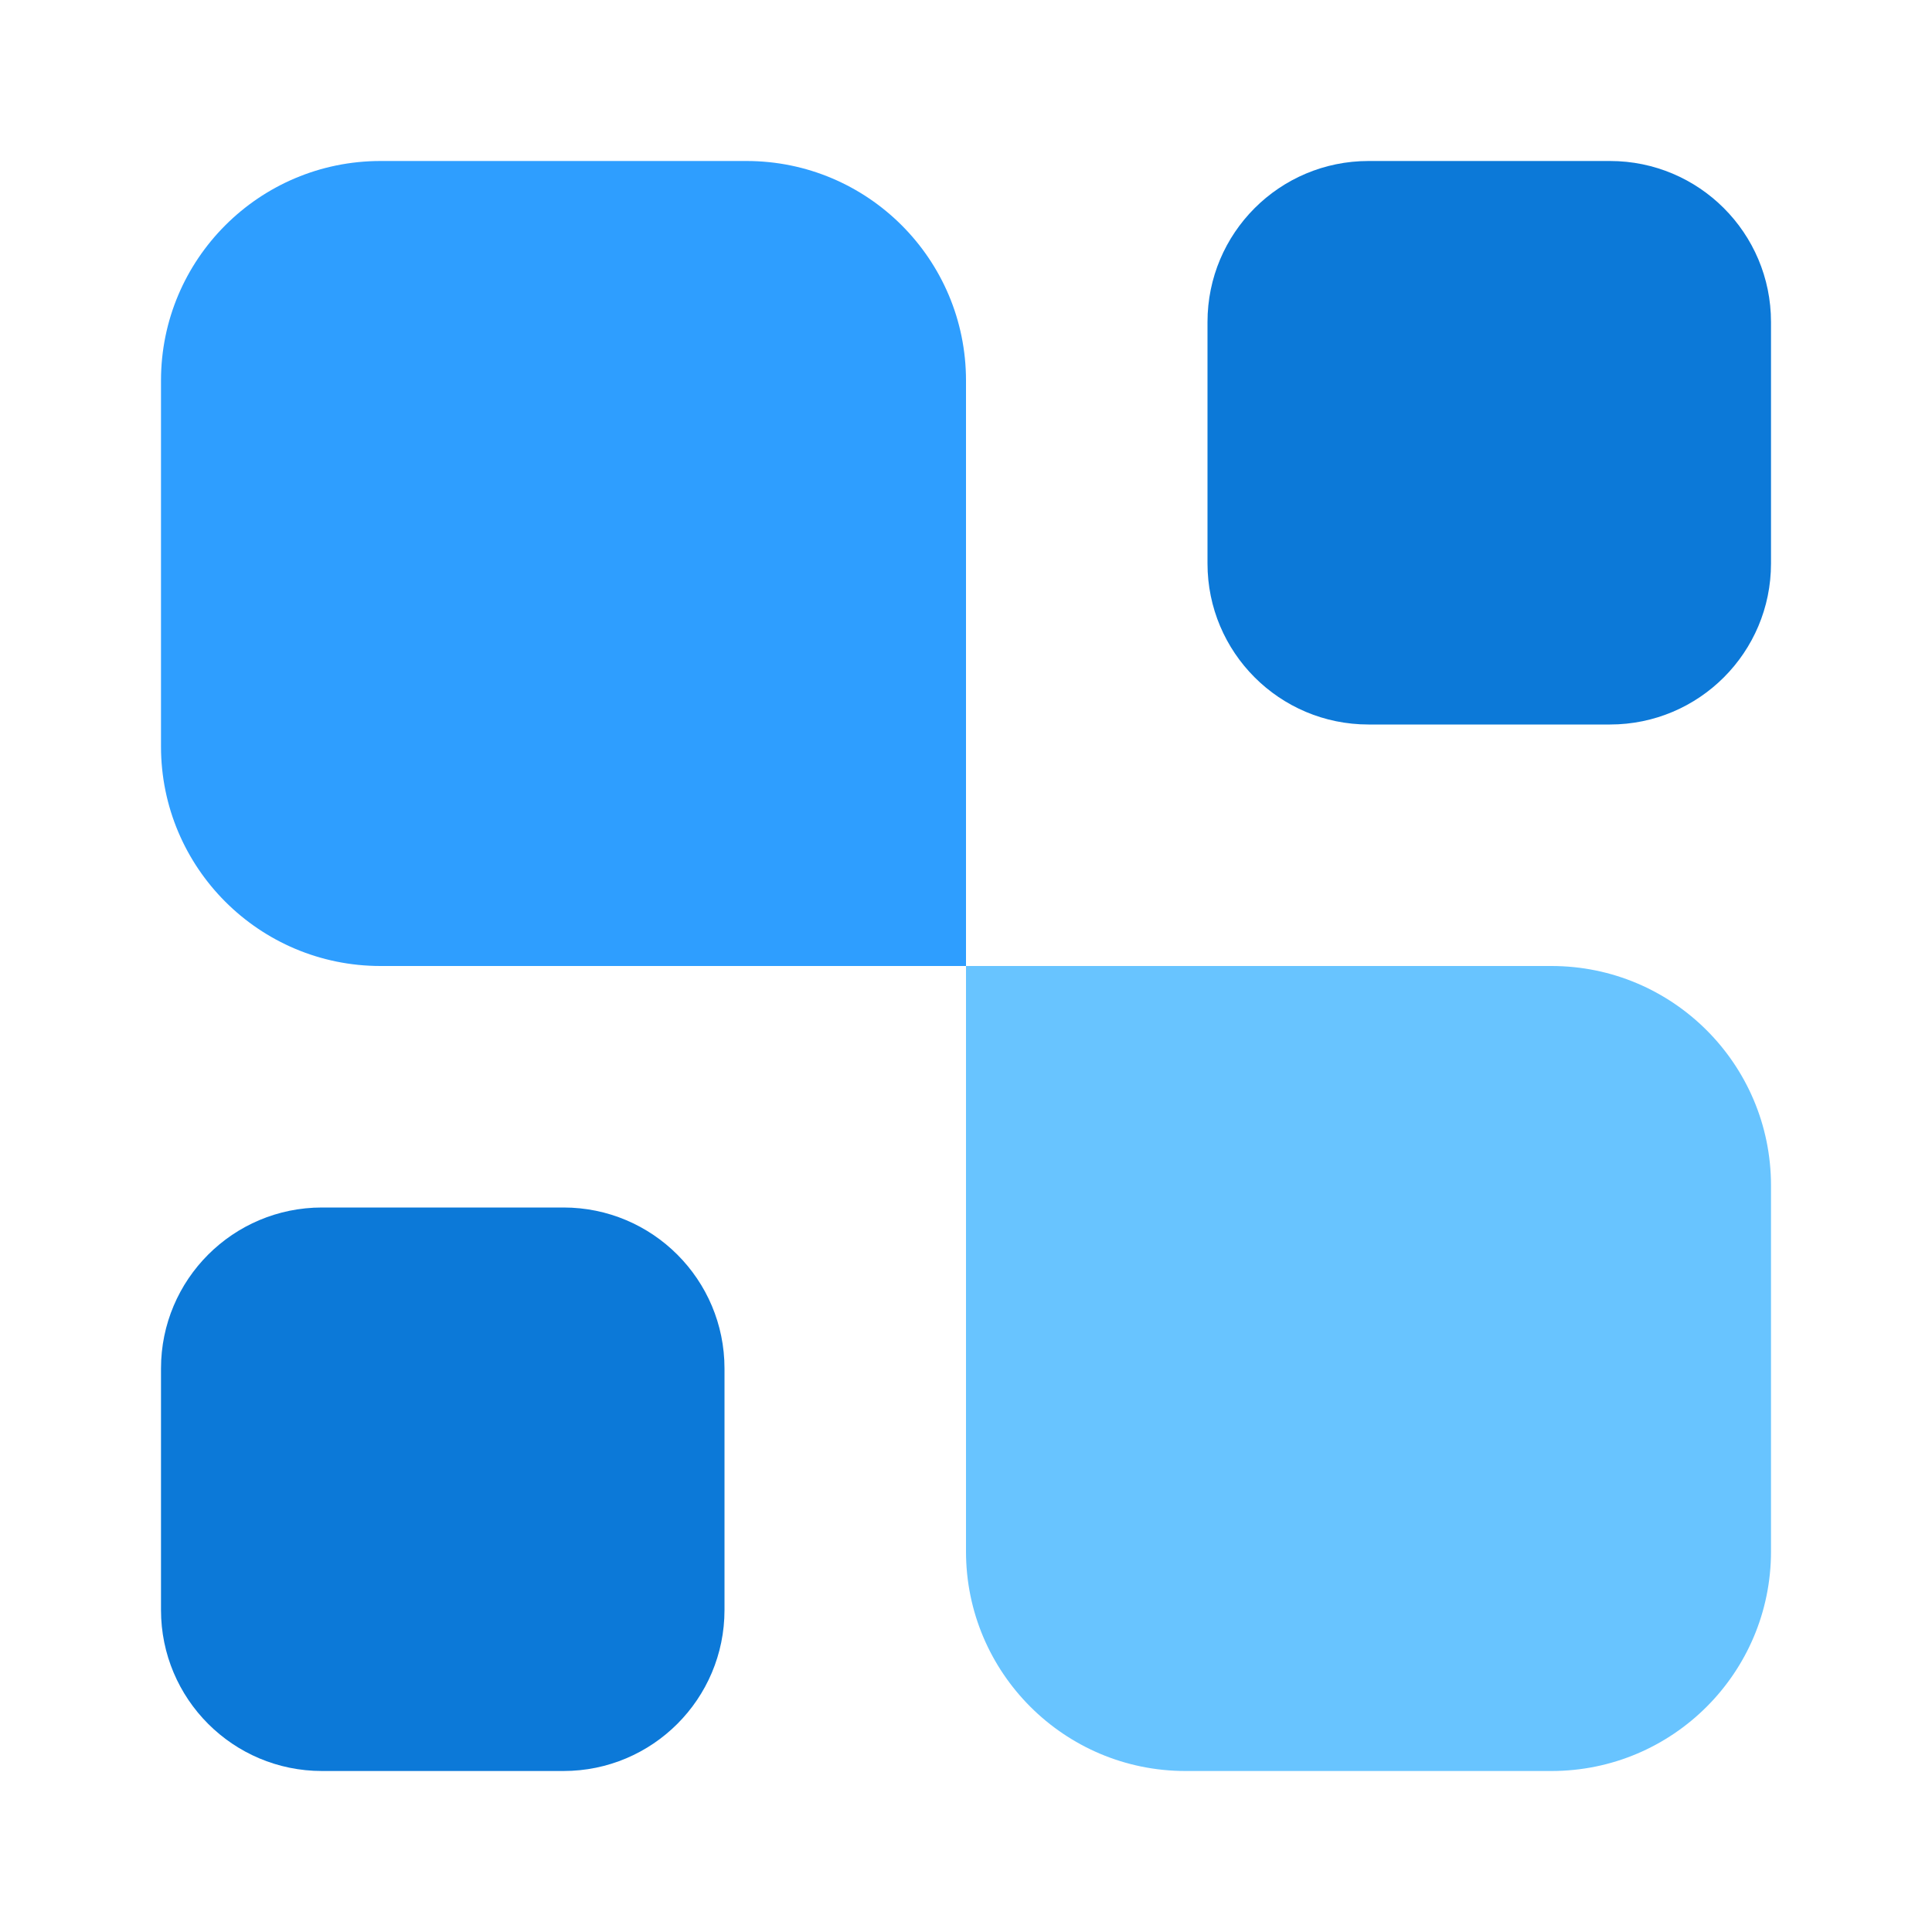
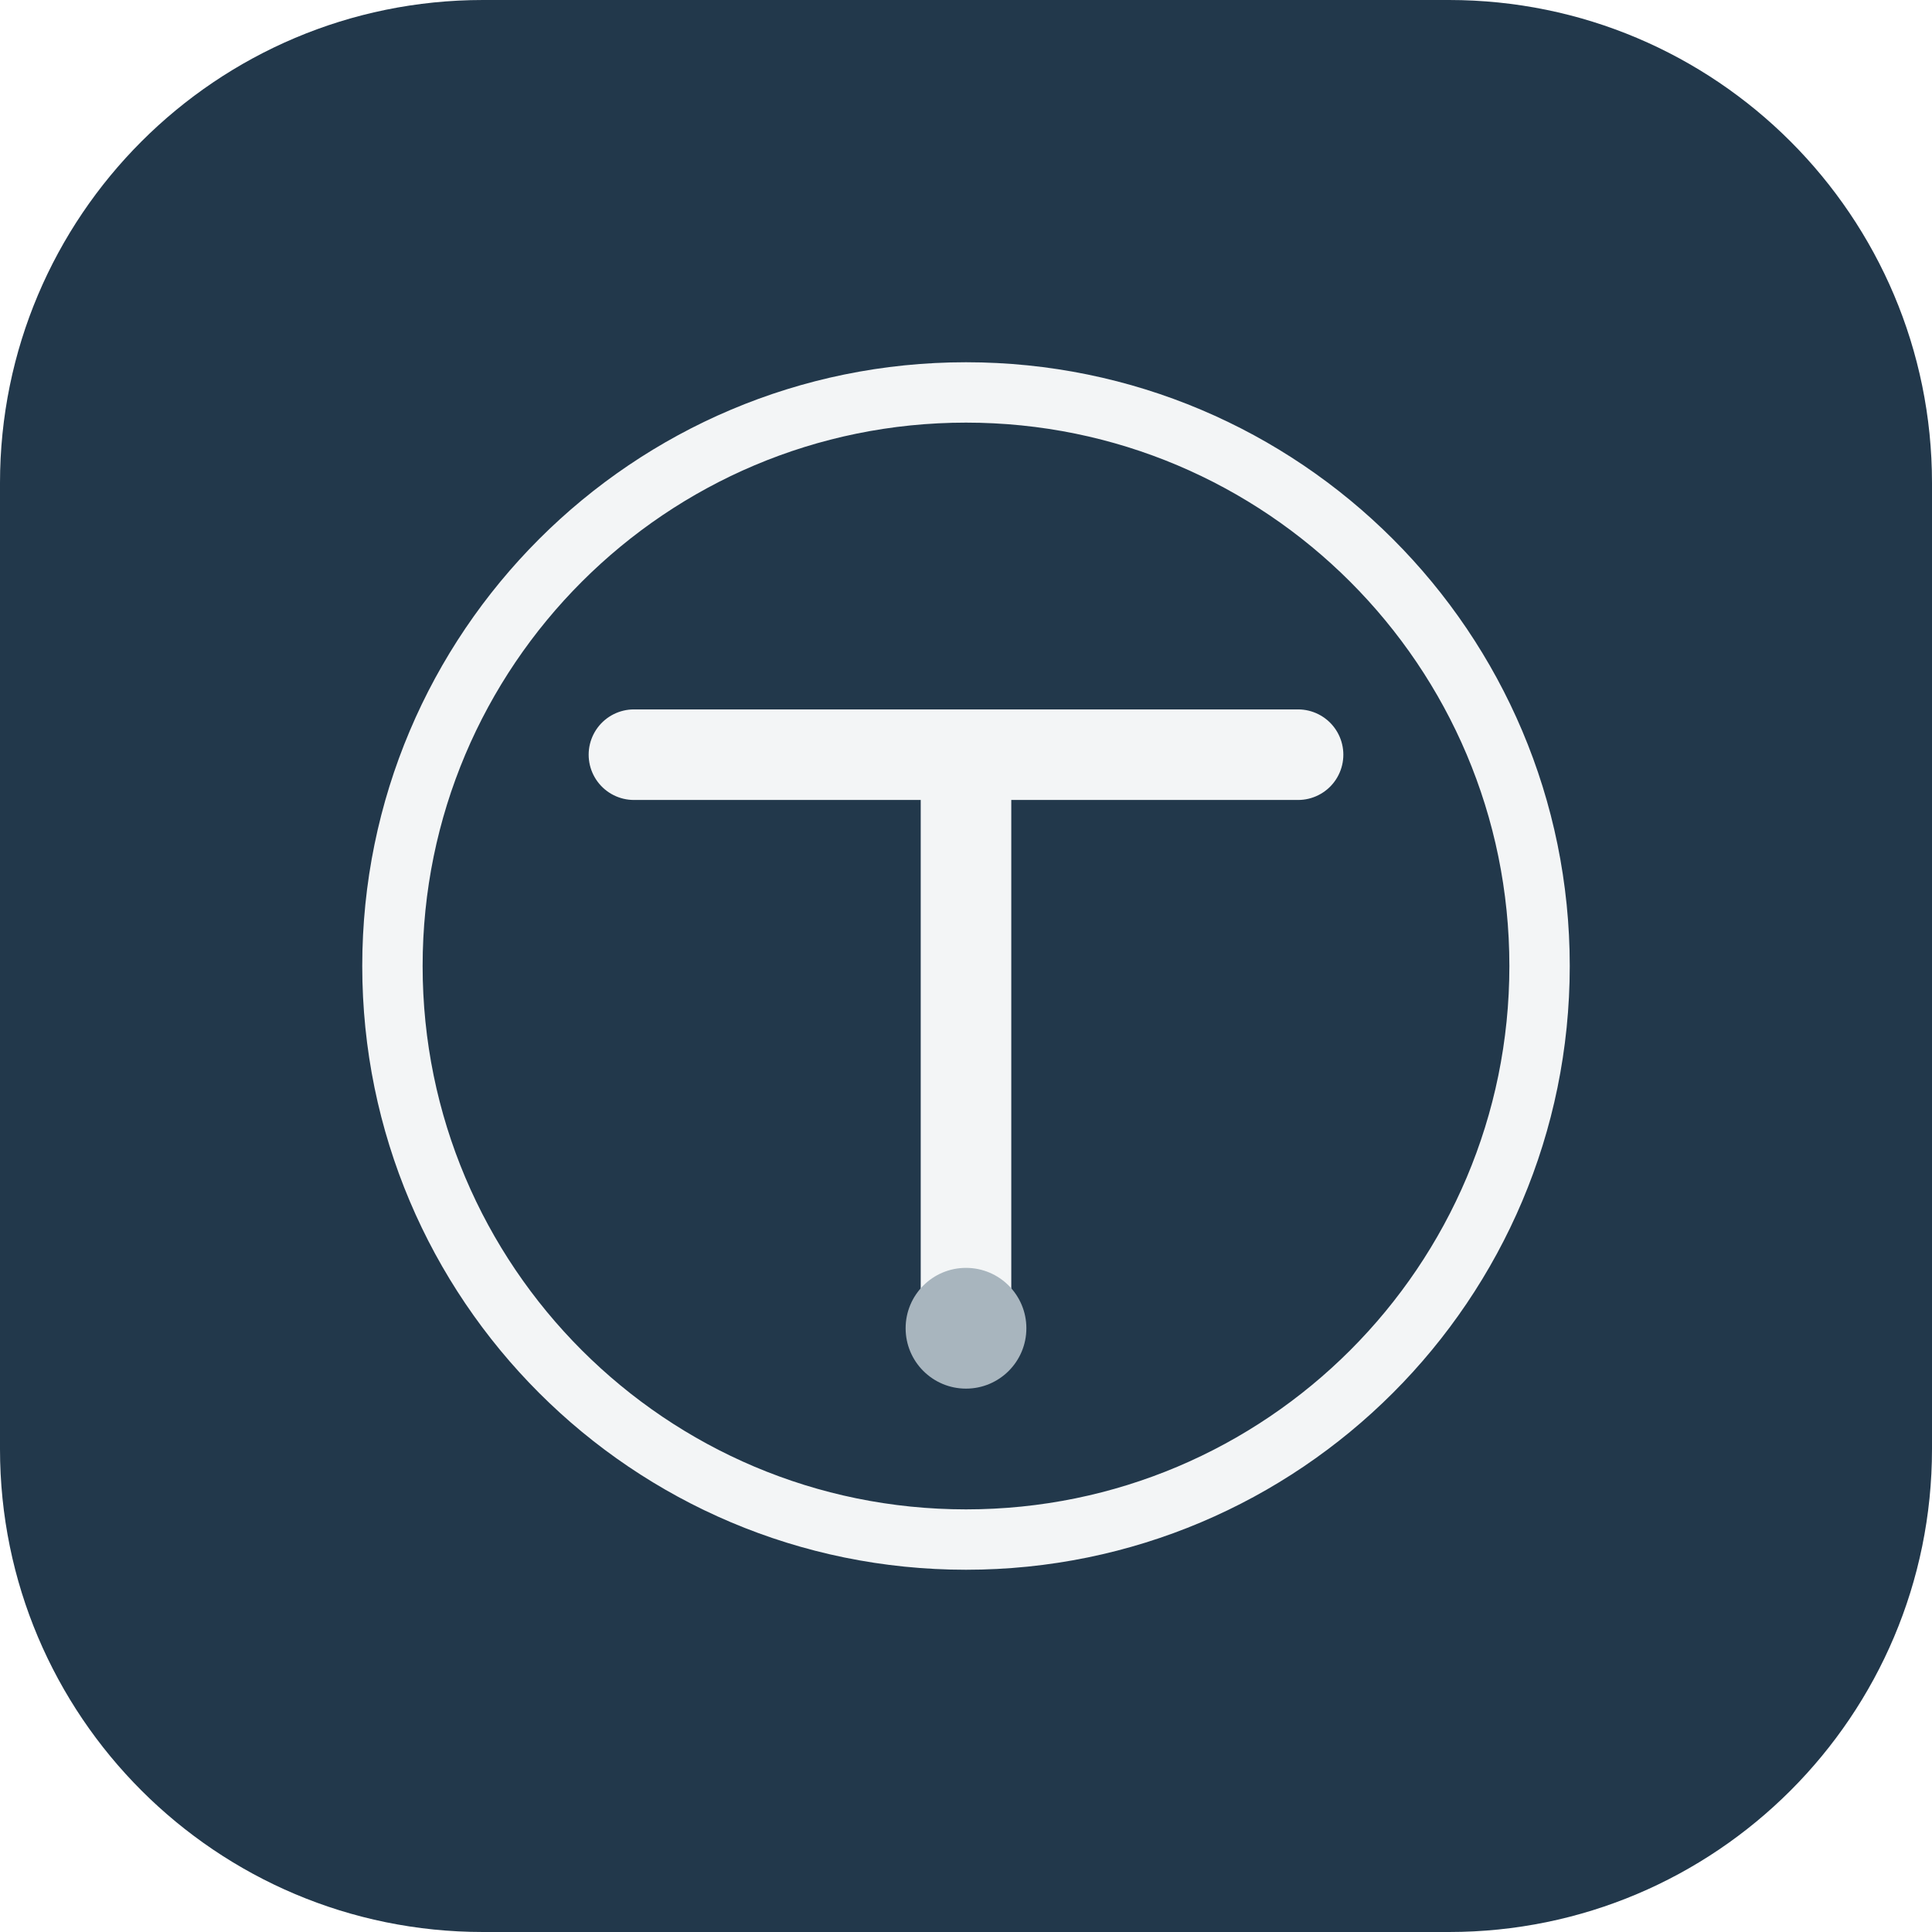
- <svg xmlns="http://www.w3.org/2000/svg" width="24" height="24" viewBox="0 0 24 24" fill="none">
-   <path d="M22 19.273C22 20.779 20.779 22 19.273 22H14.727C13.221 22 12 20.779 12 19.273V12H19.273C20.779 12 22 13.221 22 14.727V19.273Z" fill="#68C4FF" />
-   <path d="M20 2C21.105 2 22 2.895 22 4V7C22 8.105 21.105 9 20 9H17C15.895 9 15 8.105 15 7V4C15 2.895 15.895 2 17 2H20Z" fill="#0C79D8" />
-   <path d="M7 15C8.105 15 9 15.895 9 17V20C9 21.105 8.105 22 7 22H4C2.895 22 2 21.105 2 20V17C2 15.895 2.895 15 4 15H7Z" fill="#0C79D8" />
-   <path d="M12 12H4.727C3.221 12 2 10.779 2 9.273V4.727C2 3.221 3.221 2 4.727 2H9.273C10.779 2 12 3.221 12 4.727V12Z" fill="#2E9EFF" />
+ <svg xmlns="http://www.w3.org/2000/svg" width="64" height="64" viewBox="0 0 64 64" fill="none">
+   <rect width="64" height="64" rx="16" fill="#22384B" />
+   <circle cx="32" cy="32" r="19" stroke="#F3F5F6" stroke-width="2" />
+   <path d="M21 25H43M32 25V43" stroke="#F3F5F6" stroke-width="3" stroke-linecap="round" />
+   <circle cx="32" cy="44" r="2" fill="#A8B5BE" />
</svg>
